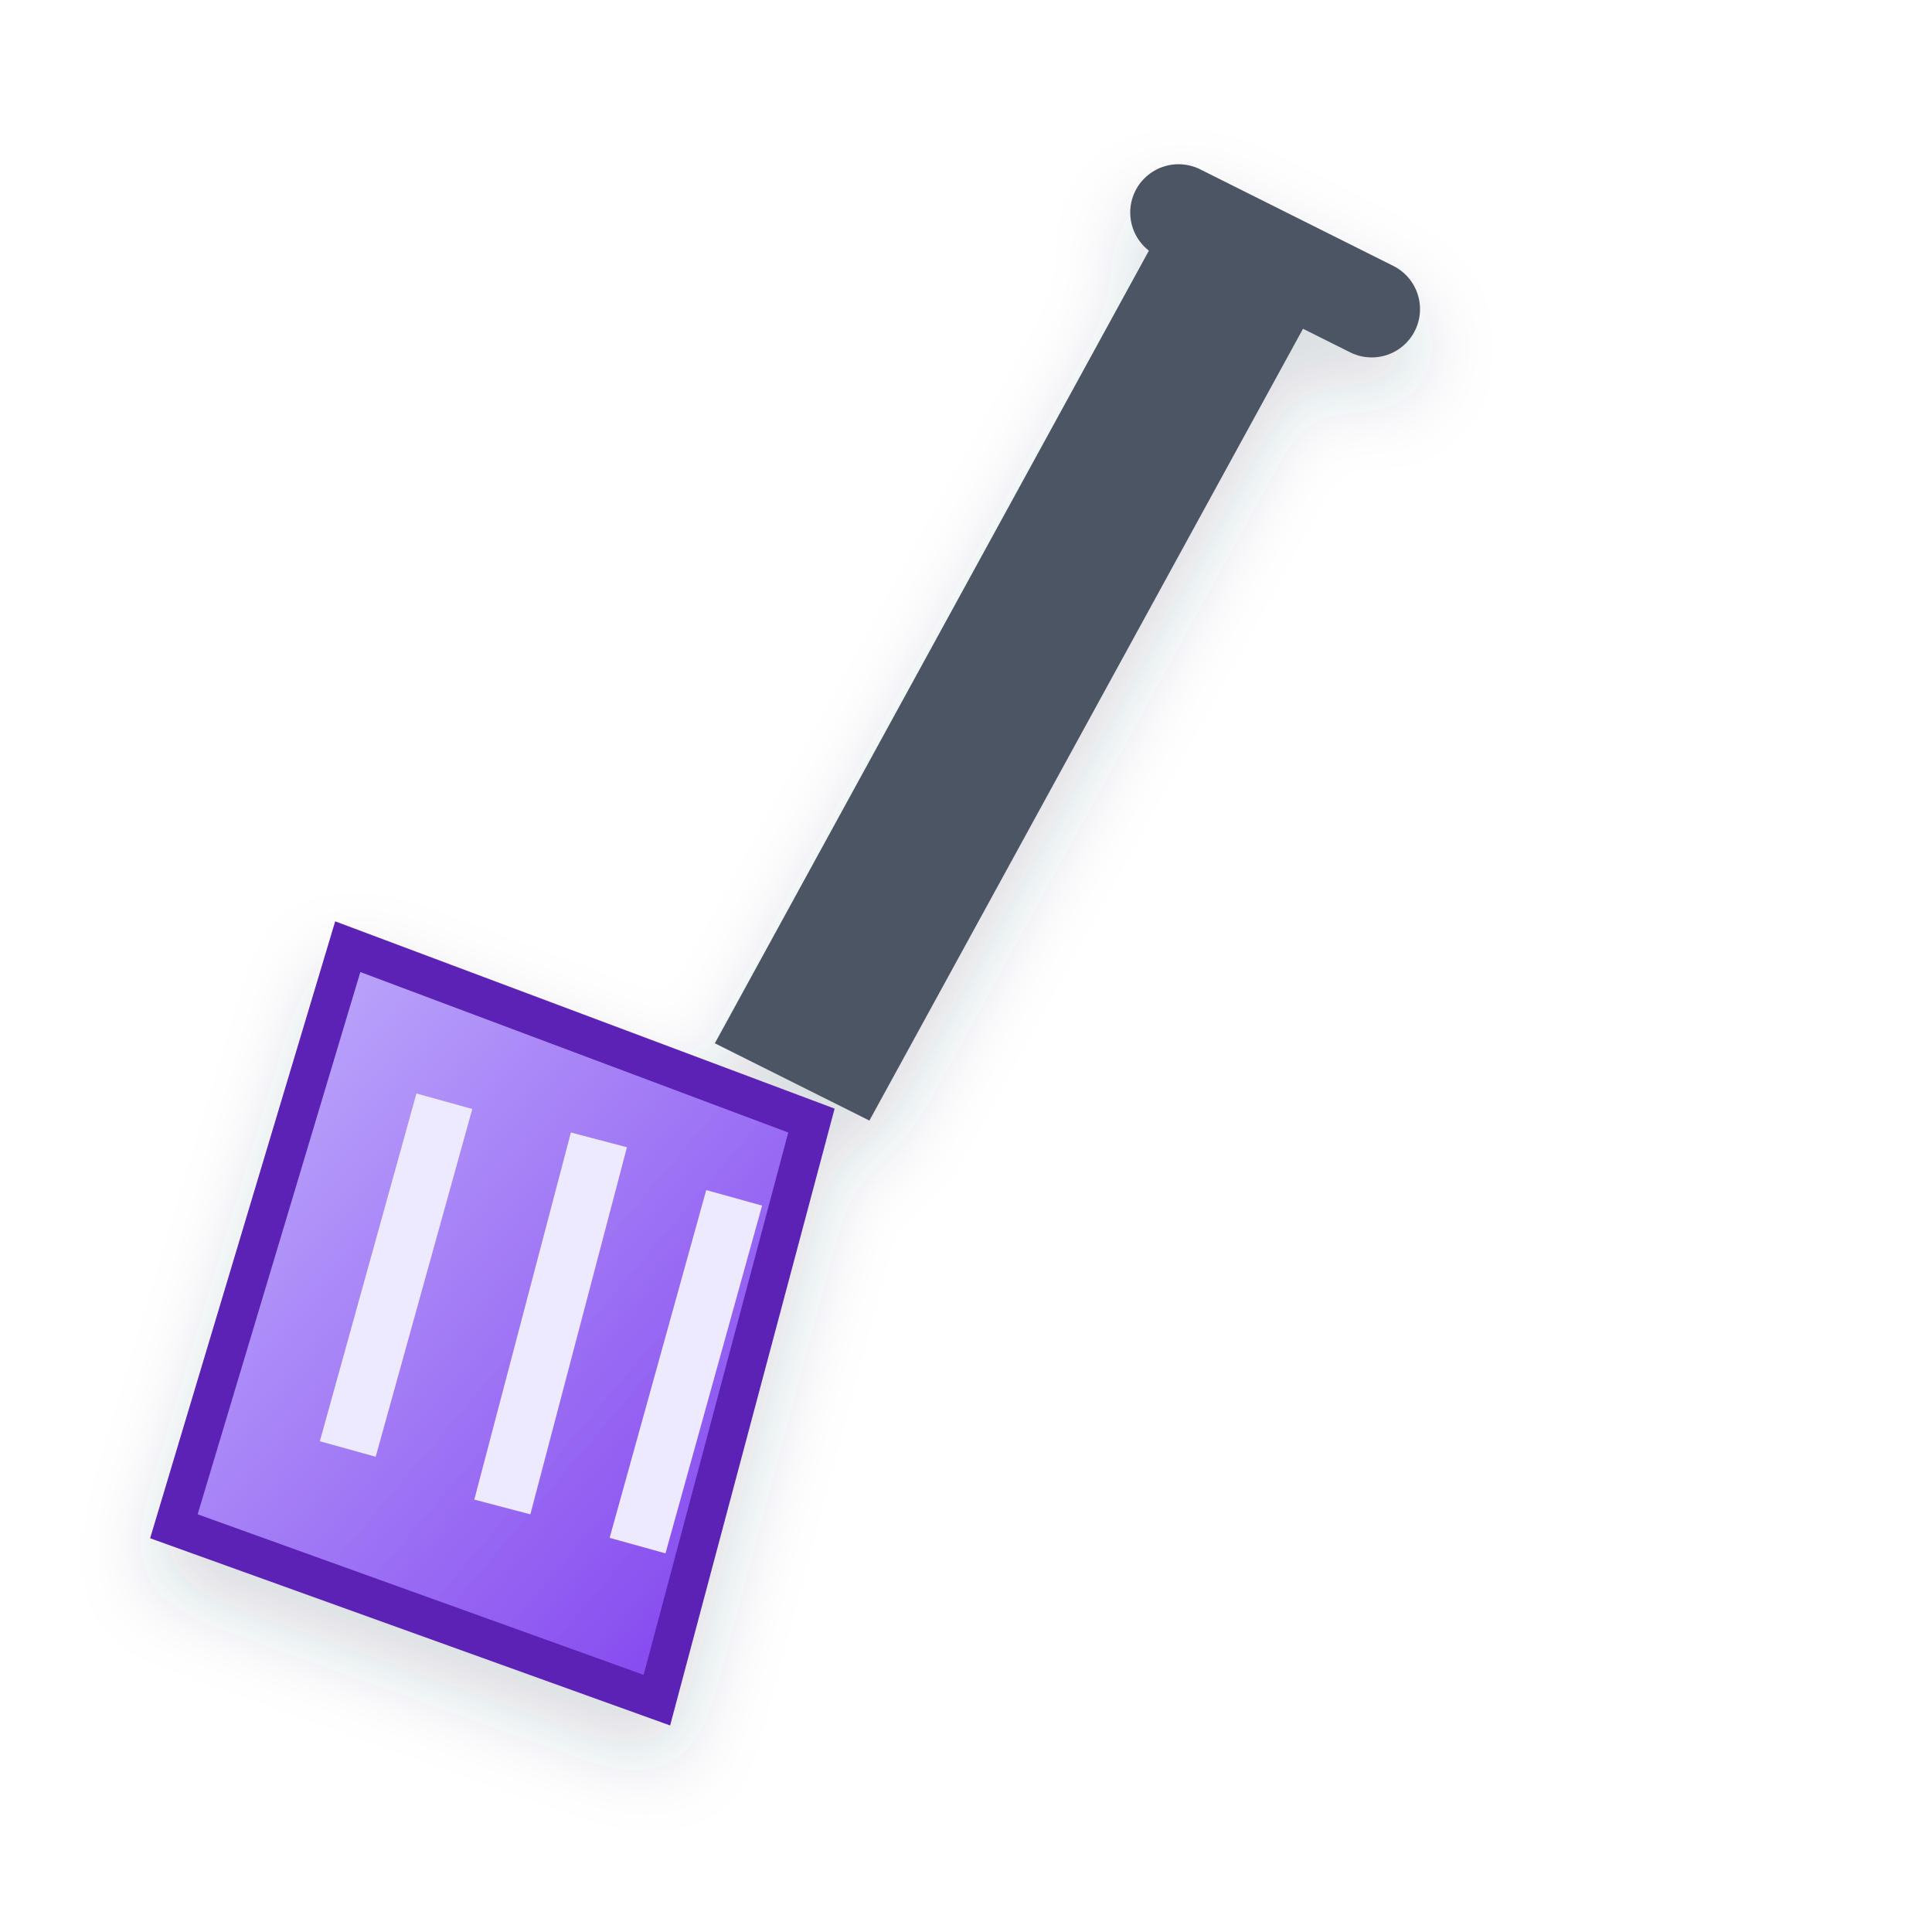
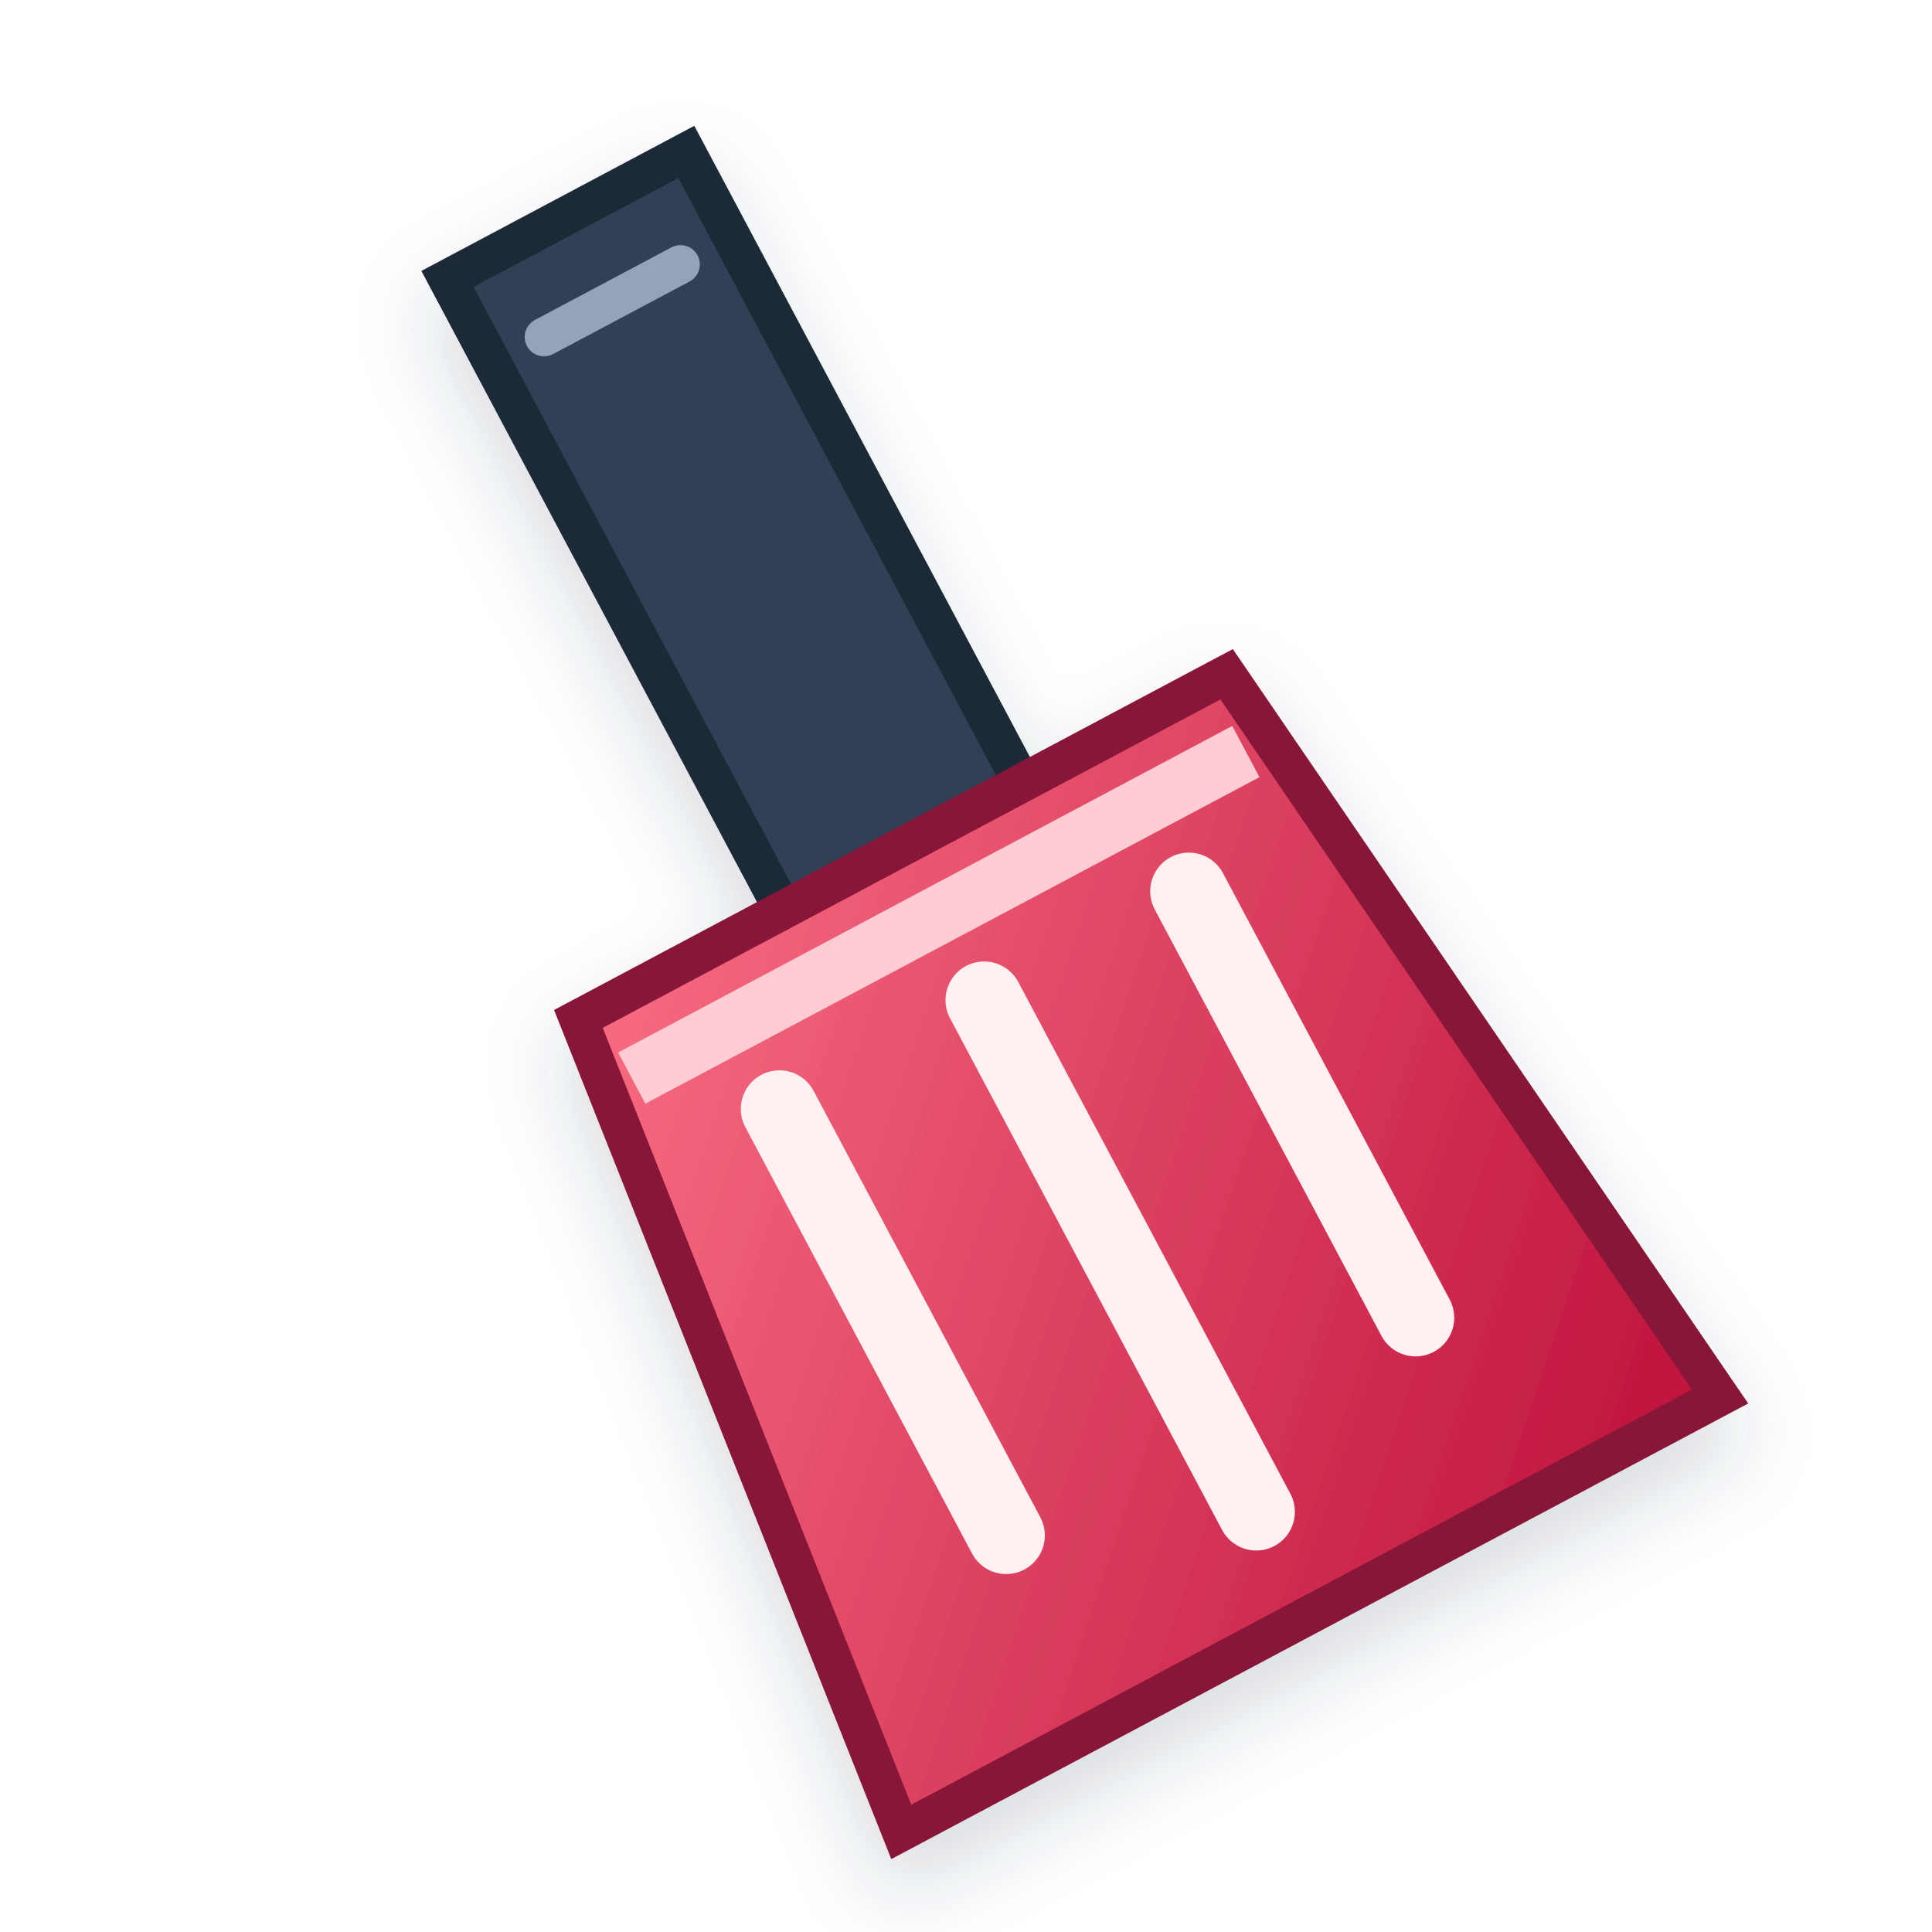
<svg xmlns="http://www.w3.org/2000/svg" viewBox="0 0 100 100">
  <defs>
    <linearGradient id="kitchen-spatula-main" x1="0" y1="0" x2="1" y2="1">
-       <stop offset="0" stop-color="#c4b5fd" />
-       <stop offset="1" stop-color="#7c3aed" />
+       <stop offset="0" stop-color="#fb7185" />
+       <stop offset="1" stop-color="#be123c" />
    </linearGradient>
    <filter id="kitchen-spatula-shadow" x="-20%" y="-20%" width="140%" height="140%">
      <feDropShadow dx="0" dy="2" stdDeviation="2" flood-color="#334155" flood-opacity=".18" />
    </filter>
  </defs>
  <g filter="url(#kitchen-spatula-shadow)">
-     <path d="m60 12 8 4-23 42-8-4Z" fill="#4b5563" />
-     <path d="M18 49 42 58 34 88 9 79Z" fill="url(#kitchen-spatula-main)" stroke="#5b21b6" stroke-width="2" />
-     <path d="m23 57-5 18M31 59l-5 19M38 62l-5 18" fill="none" stroke="#ede9fe" stroke-width="3" />
-     <path d="m61 11 10 5" fill="none" stroke="#4b5563" stroke-width="5" stroke-linecap="round" />
+     <g transform="rotate(-28 50 50)">
+       <path d="M43 6h14v42H43Z" fill="#334155" stroke="#1f2937" stroke-width="2" />
+       <path d="M46 11h8" fill="none" stroke="#94a3b8" stroke-width="2" stroke-linecap="round" />
+       <path d="M31 43h38l5 45H26Z" fill="url(#kitchen-spatula-main)" stroke="#881337" stroke-width="2" />
+       <path d="M38 52v25M50 52v30M62 52v25" fill="none" stroke="#fff1f2" stroke-width="4" stroke-linecap="round" />
+       <path d="M32 47h36" fill="none" stroke="#fecdd3" stroke-width="3" />
+     </g>
  </g>
</svg>
